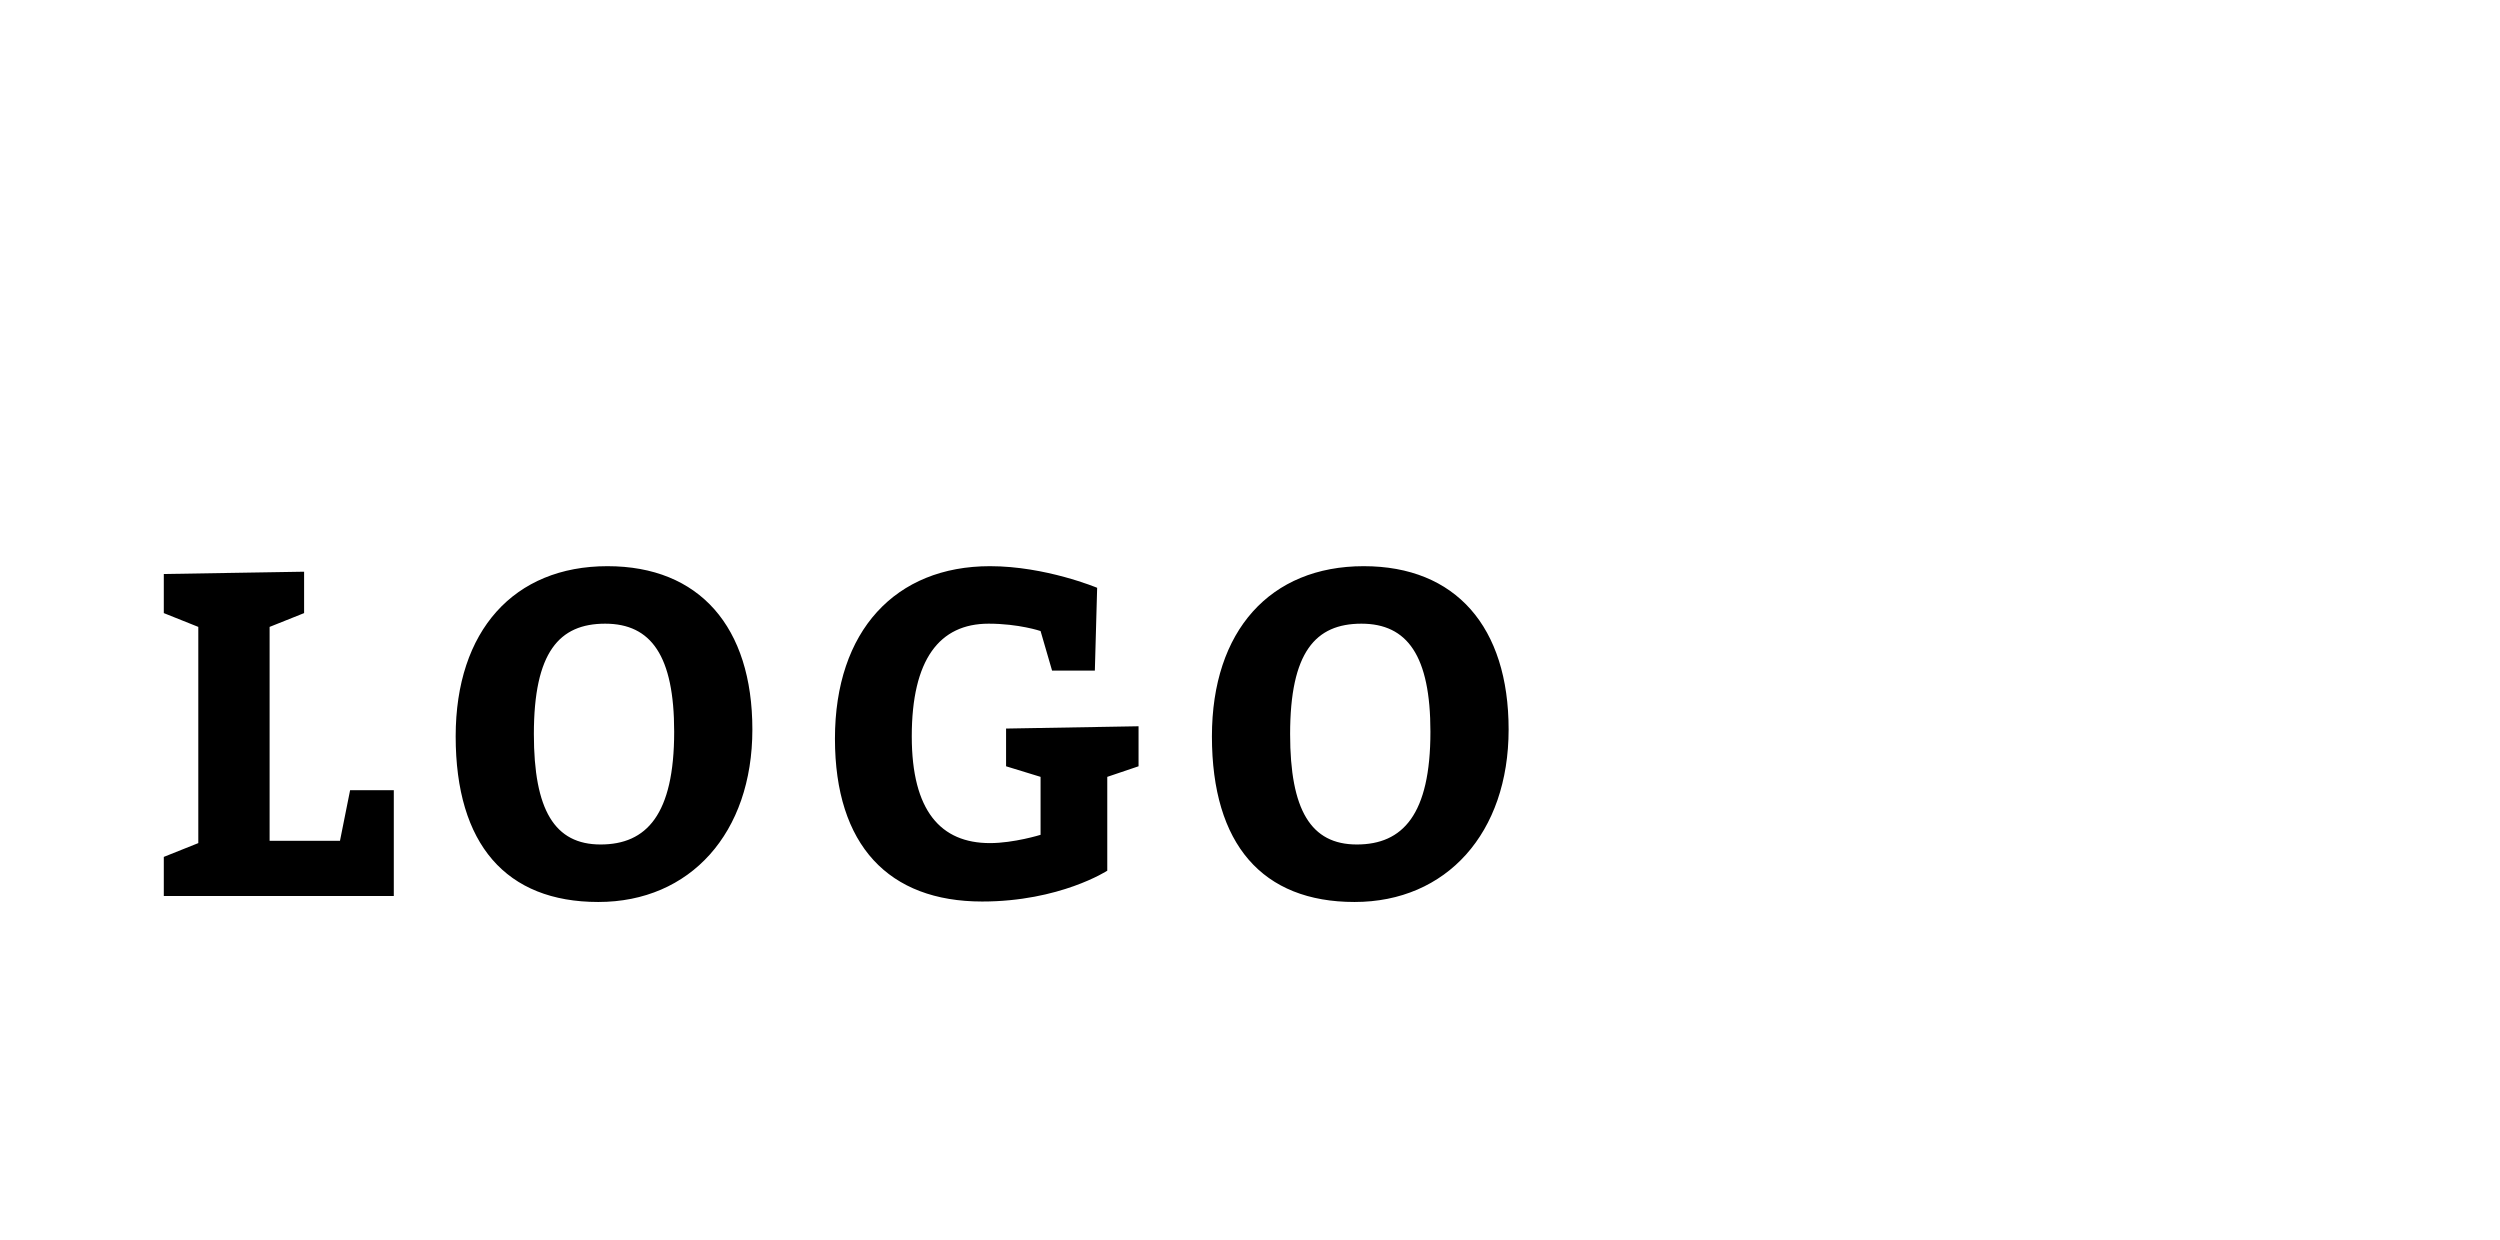
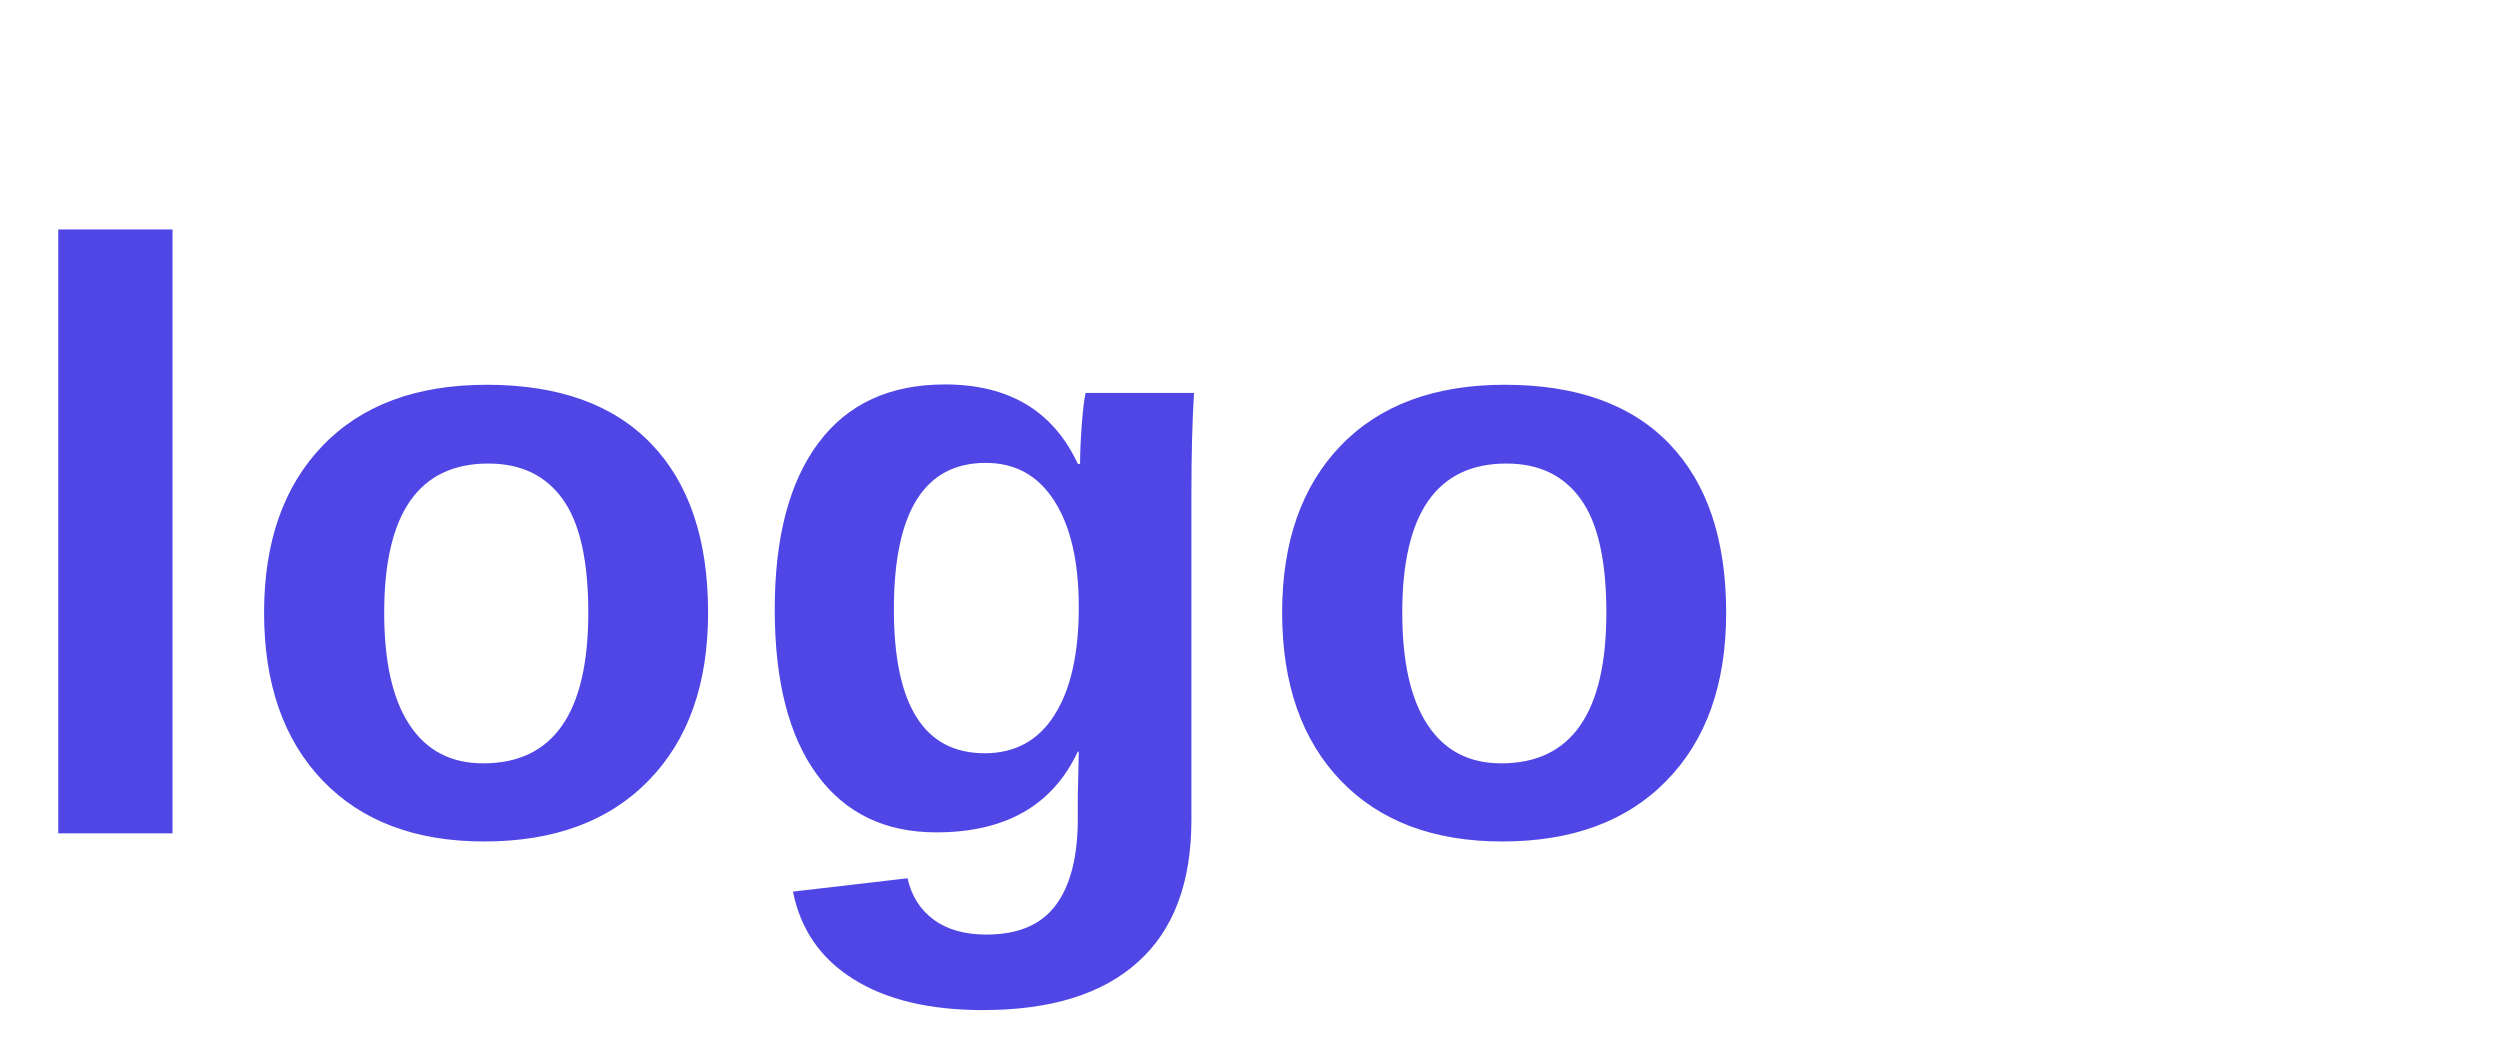
- <svg xmlns="http://www.w3.org/2000/svg" version="1.1" width="250" height="124">
-   <path fill="#" d="M33.998,84.08l1.012-5.06l4.37,0l0,10.58l-23,0l0-3.91l3.45-1.38l0-21.62l-3.45-1.38l0-3.91l14.03-0.23l0,4.14l-3.45,1.38l0,21.39l7.038,0z M60.747,56.618c9.2,0,14.49,6.072,14.49,16.33c0,10.35-6.21,17.25-15.41,17.25s-14.26-5.75-14.26-16.56c0-10.58,5.842-17.02,15.18-17.02z M60.517,62.368c-4.6,0-7.13,2.852-7.13,11.04c0,7.59,2.07,11.04,6.67,11.04s7.36-2.99,7.36-11.27c0-7.59-2.3-10.81-6.9-10.81z M105.207,67.06l-1.15-3.956s-2.162-0.736-5.198-0.736c-4.922,0-7.682,3.588-7.682,11.27c0,7.452,2.898,10.672,7.82,10.672c2.392,0,5.06-0.828,5.06-0.828l0-5.796l-3.45-1.058l0-3.772l13.248-0.23l0,4.002l-3.128,1.058l0,9.384s-4.738,3.082-12.512,3.082c-9.338,0-14.72-5.612-14.72-16.284c0-10.81,6.072-17.25,15.502-17.25c5.566,0,10.718,2.162,10.718,2.162l-0.23,8.28l-4.278,0z M136.372,56.618c9.2,0,14.49,6.072,14.49,16.33c0,10.35-6.21,17.25-15.41,17.25s-14.26-5.75-14.26-16.56c0-10.58,5.842-17.02,15.18-17.02z M136.142,62.368c-4.6,0-7.13,2.852-7.13,11.04c0,7.59,2.07,11.04,6.67,11.04s7.36-2.99,7.36-11.27c0-7.59-2.3-10.81-6.9-10.81z" />
-   <path fill="#" d="" />
+ <svg xmlns="http://www.w3.org/2000/svg" width="120" height="50" viewBox="0 0 120 50">
+   <text x="0" y="40" font-family="Arial, sans-serif" font-size="40" font-weight="bold" fill="#4f46e5">
+         logo
+     </text>
</svg>
